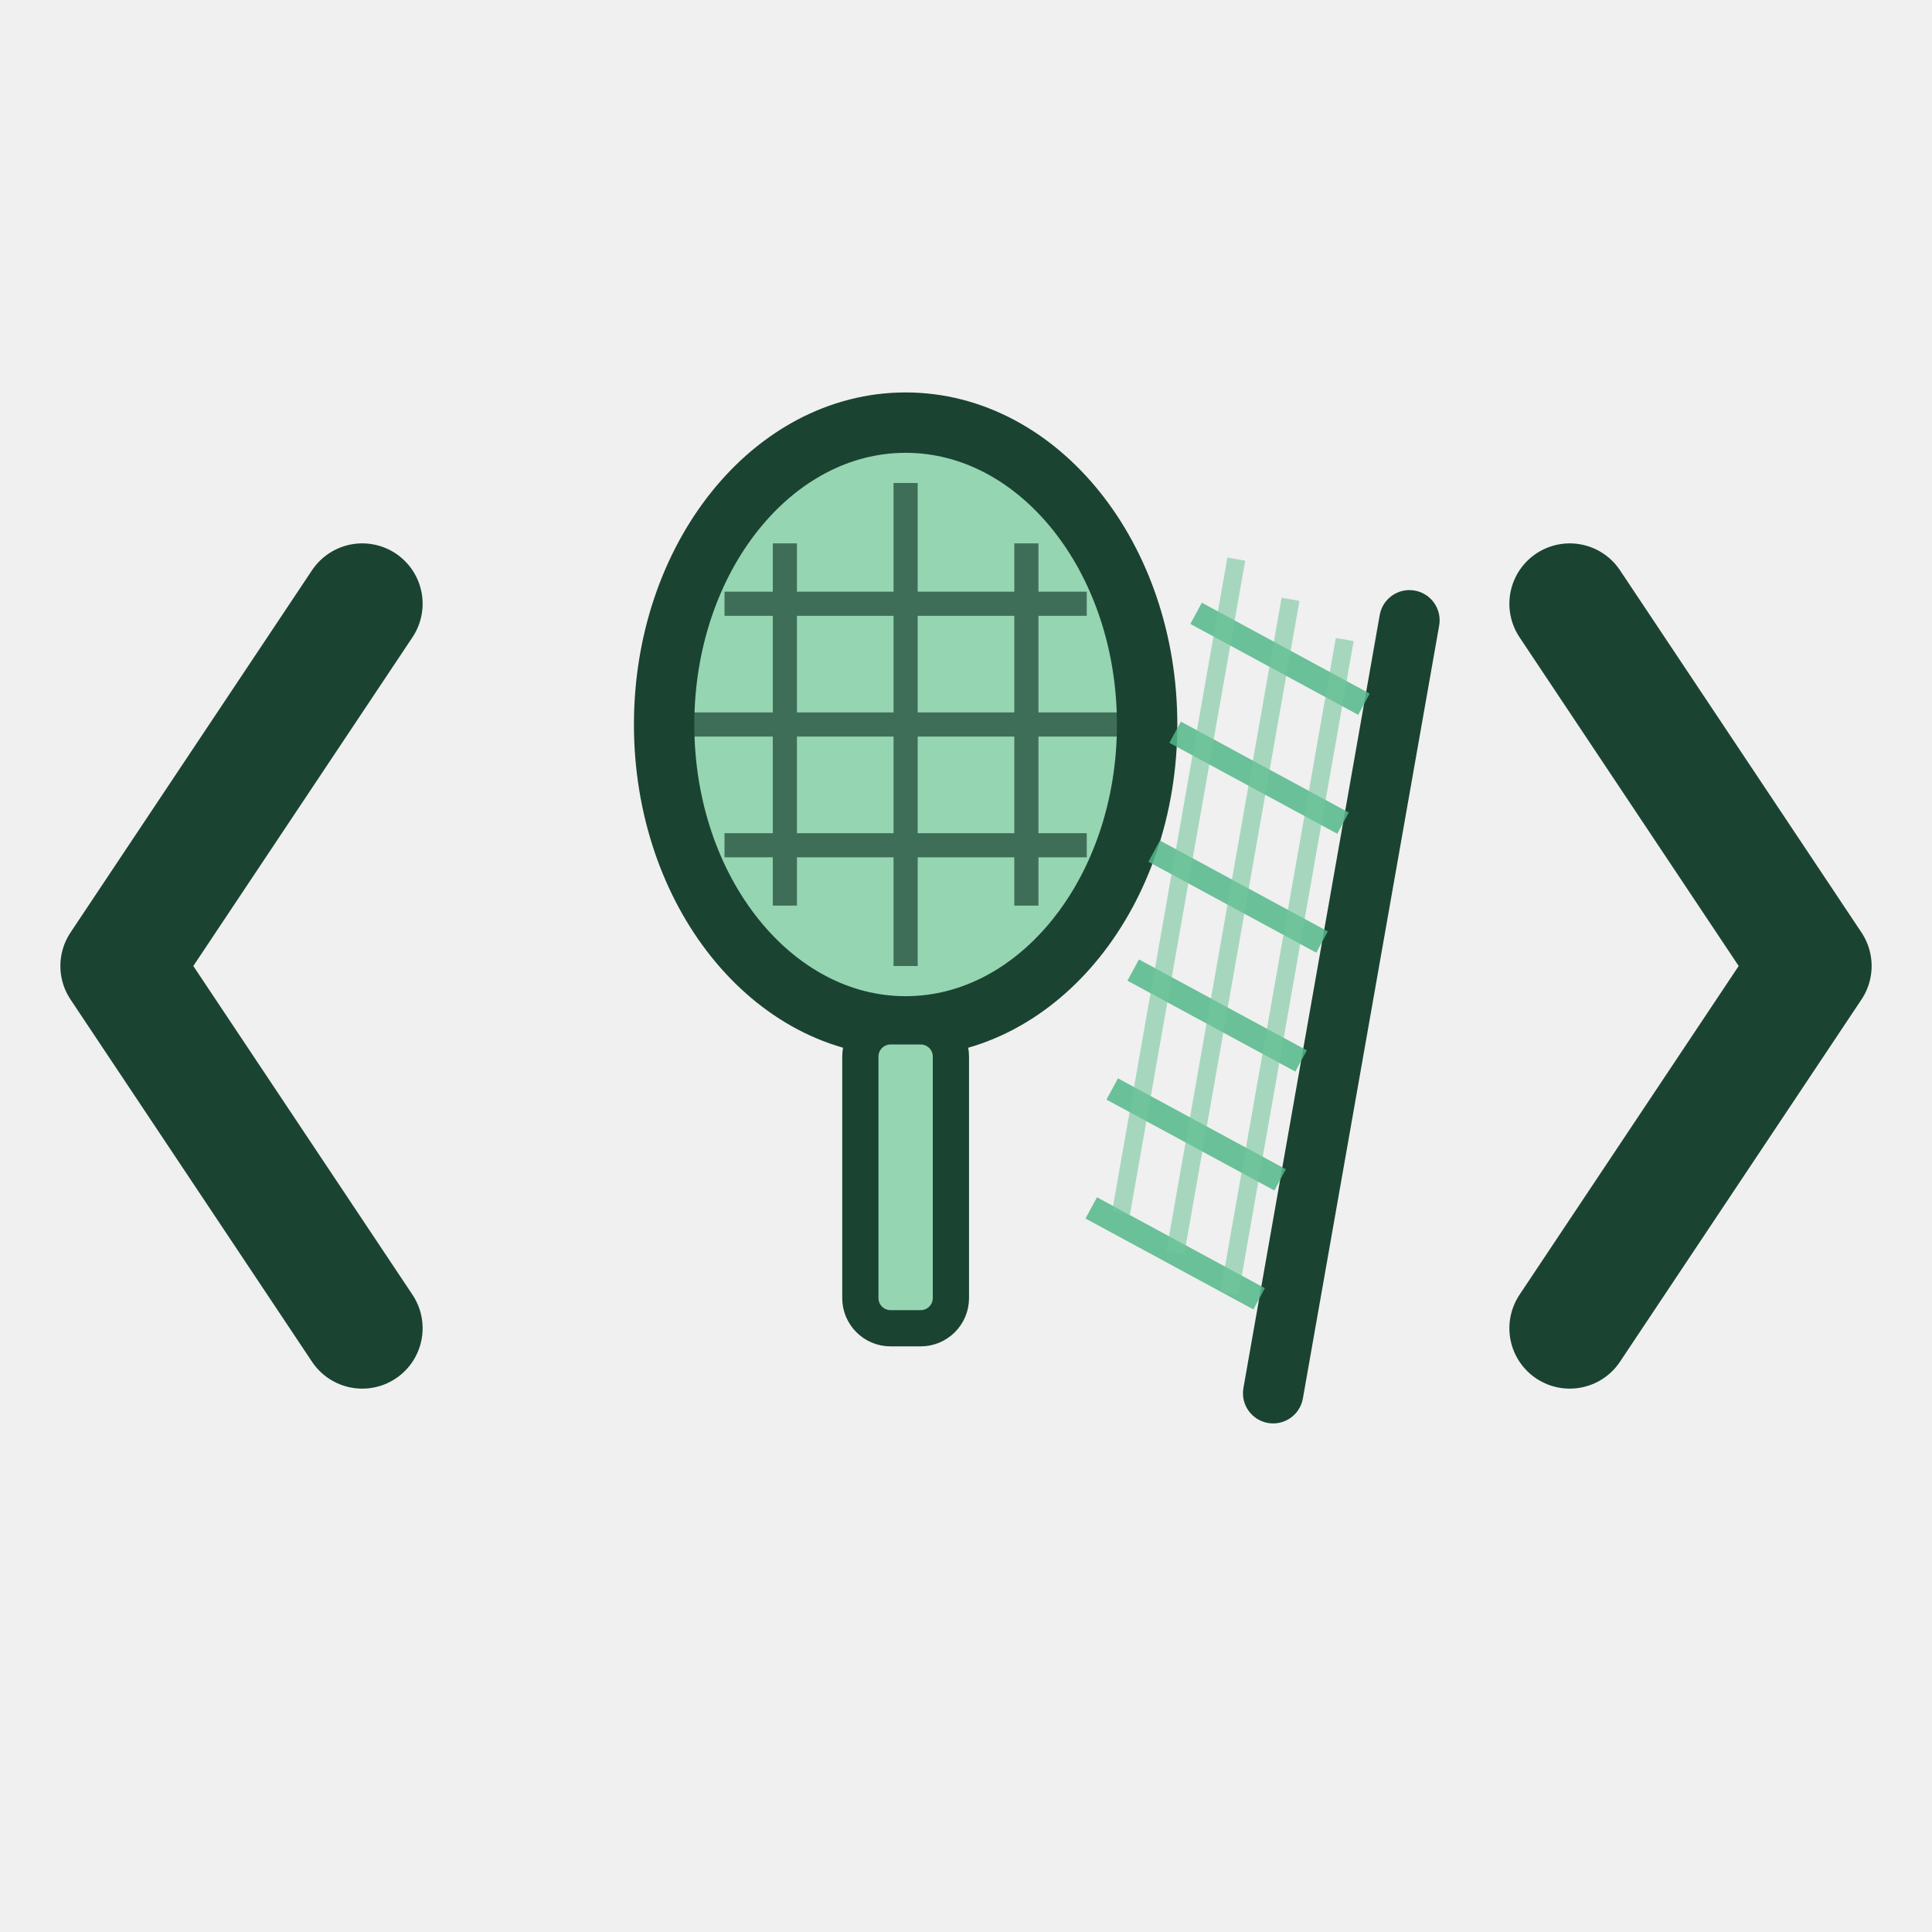
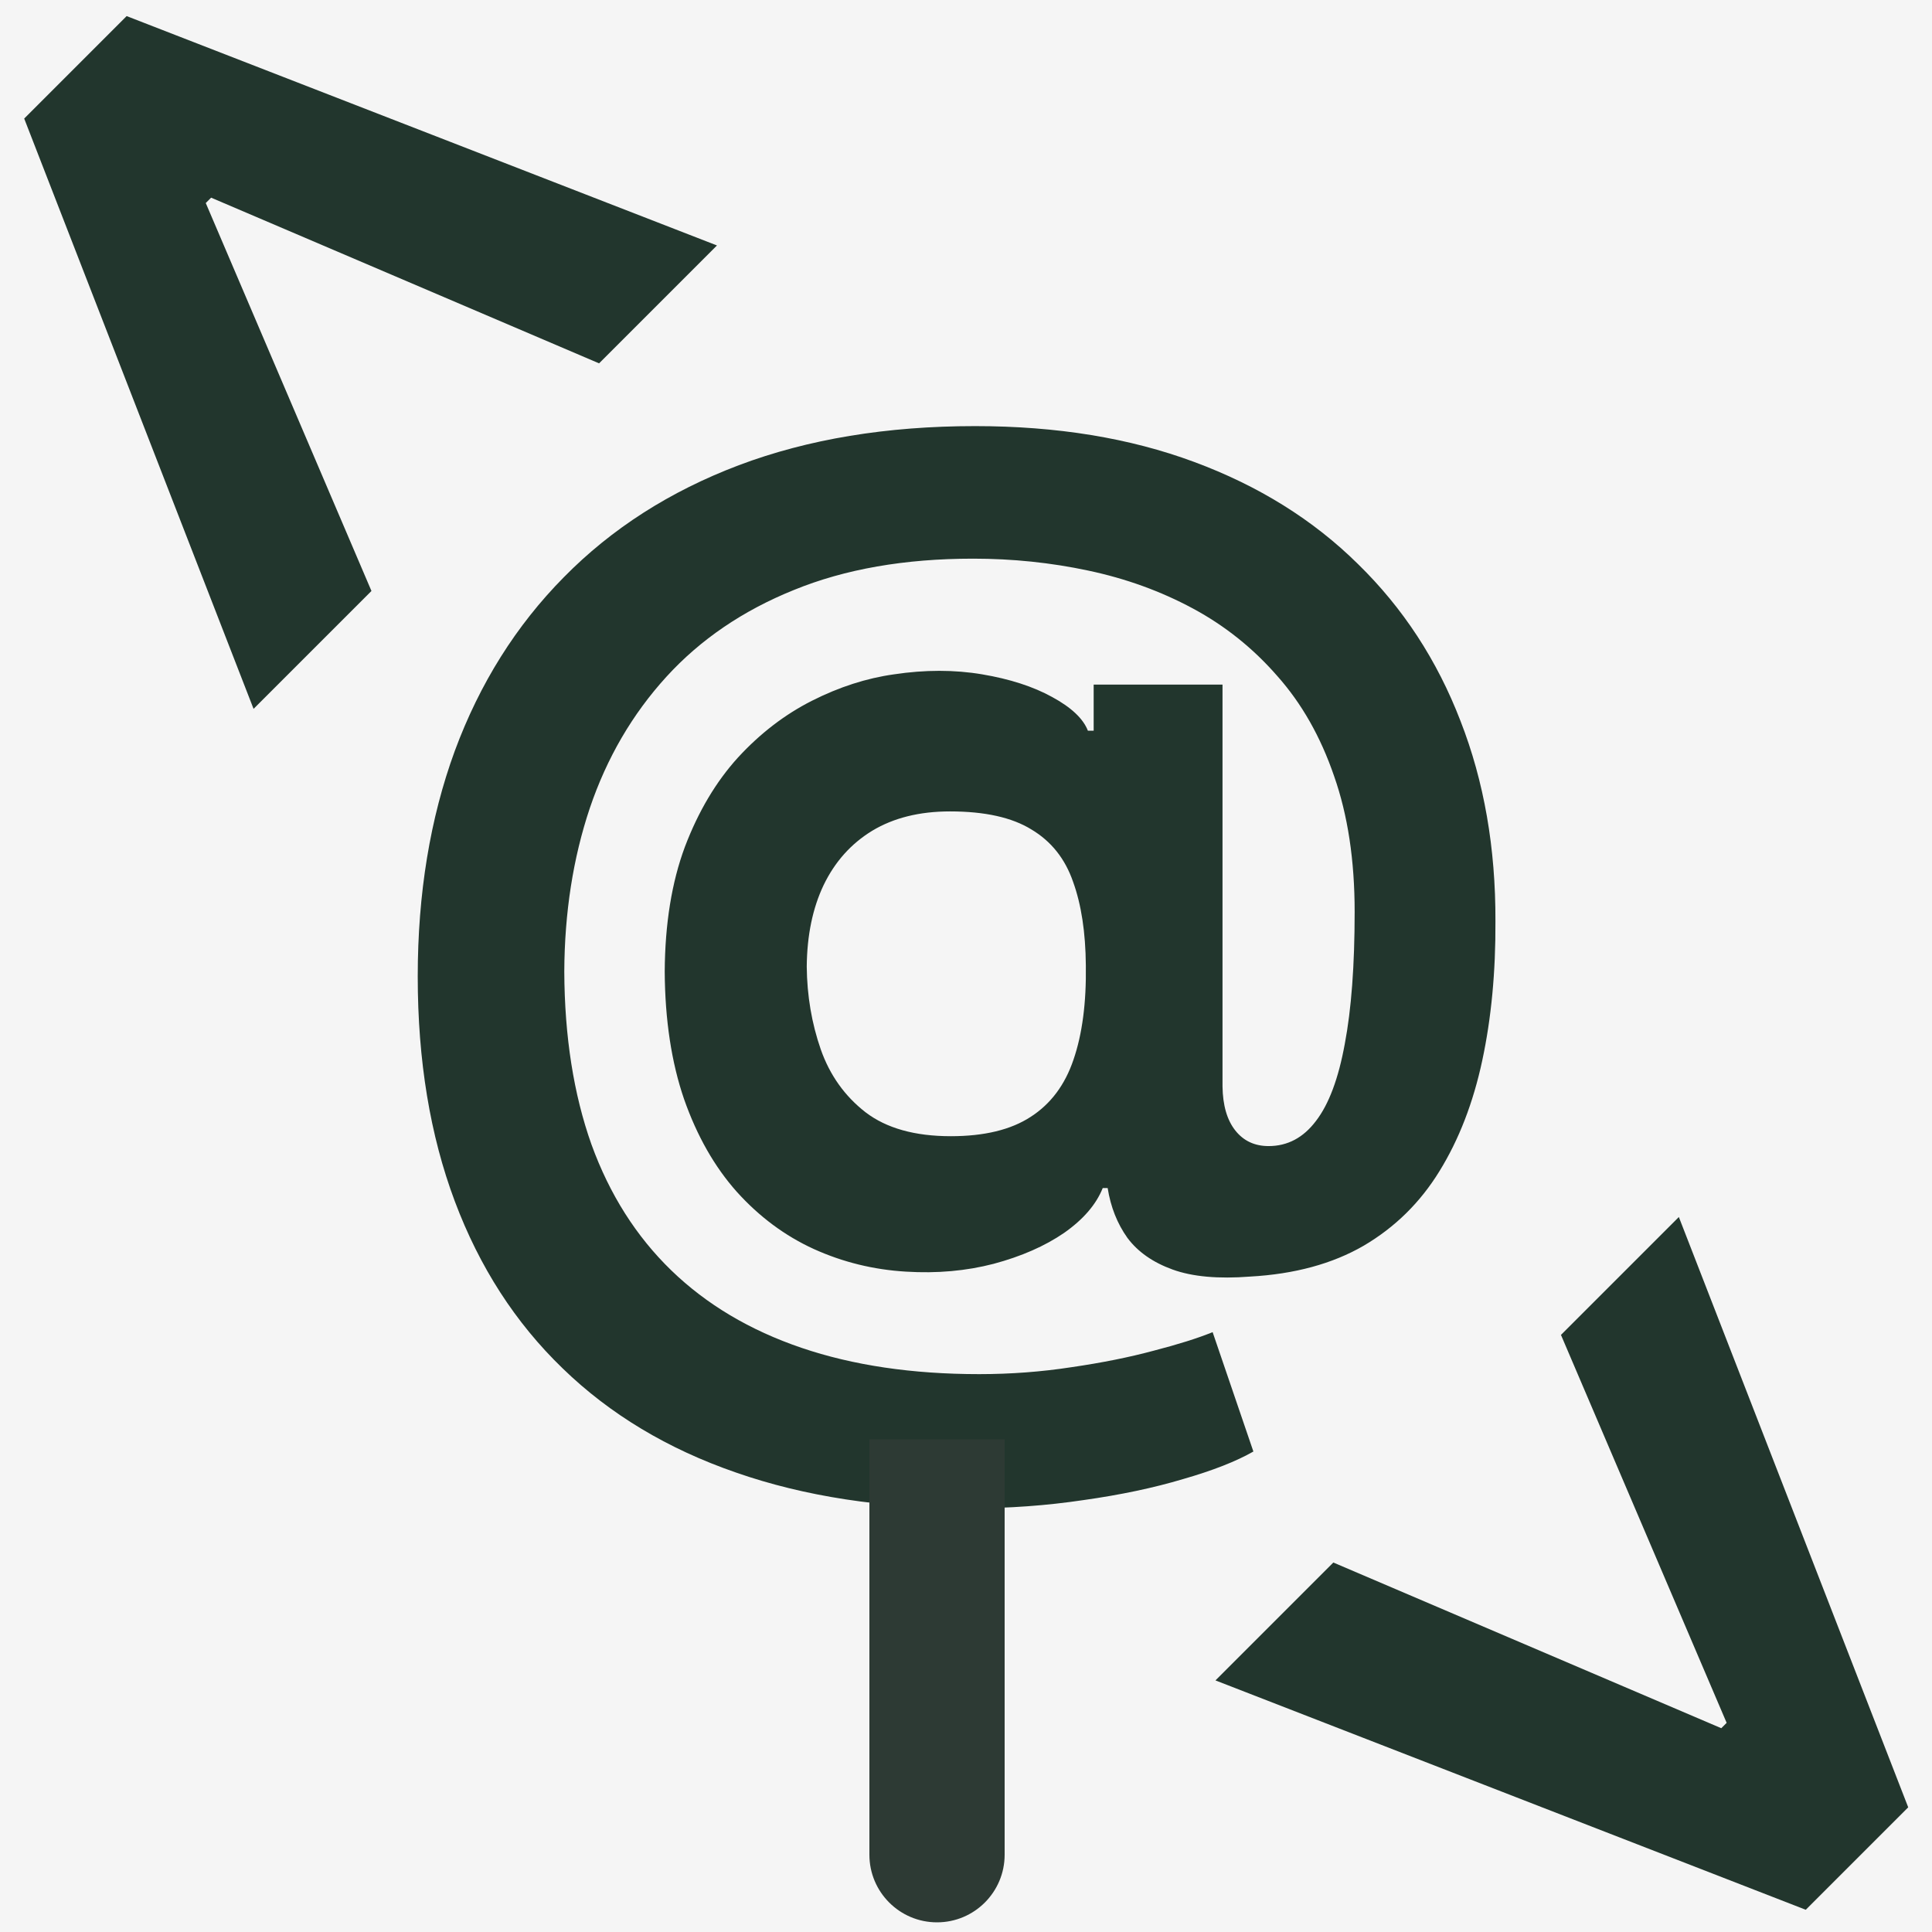
- <svg xmlns="http://www.w3.org/2000/svg" viewBox="0 0 64 64" width="128" height="128" role="img" aria-label="Dev and badminton icon">
-   <path d="M12 20 L4 32 L12 44" fill="none" stroke="#1B4332" stroke-width="4" stroke-linecap="round" stroke-linejoin="round" />
-   <g transform="translate(20,14)">
-     <ellipse cx="10" cy="10" rx="8" ry="10" fill="#95D5B2" stroke="#1B4332" stroke-width="2" />
-     <g stroke="#1B4332" stroke-width="0.8" opacity="0.7">
-       <path d="M2 10 H18" />
-       <path d="M4 6 H16" />
-       <path d="M4 14 H16" />
-       <path d="M10 2 V18" />
-       <path d="M6 4 V16" />
-       <path d="M14 4 V16" />
-     </g>
-     <rect x="8.5" y="20" width="3" height="10" rx="1" fill="#95D5B2" stroke="#1B4332" stroke-width="1.2" />
+ <svg xmlns="http://www.w3.org/2000/svg" width="200" height="200" viewBox="0 0 200 200" fill="none">
+   <rect width="200" height="200" fill="#F5F5F5" />
+   <g clip-path="url(#clip0_0_1)">
+     <path d="M2.505 12.273L13.111 1.666L74.22 25.41L62.016 37.614L21.307 20.228L22.332 19.987L20.825 21.493L21.066 20.469L38.453 61.178L26.249 73.381L2.505 12.273Z" fill="#22362D" />
+     <path d="M186.931 197.699L125.823 173.955L138.026 161.751L178.735 179.138L177.711 179.379L179.217 177.872L178.976 178.897L161.59 138.188L173.793 125.984L197.538 187.093L186.931 197.699Z" fill="#22362D" />
+     <path d="M100.389 156.142C91.327 156.142 83.258 154.906 76.185 152.435C69.111 149.991 63.131 146.398 58.244 141.653C53.358 136.938 49.636 131.17 47.08 124.352C44.523 117.534 43.244 109.778 43.244 101.085C43.244 92.506 44.523 84.722 47.08 77.733C49.665 70.744 53.429 64.75 58.372 59.75C63.315 54.722 69.352 50.858 76.483 48.159C83.642 45.46 91.796 44.111 100.943 44.111C109.409 44.111 116.966 45.347 123.614 47.818C130.29 50.29 135.943 53.812 140.574 58.386C145.233 62.932 148.77 68.344 151.185 74.622C153.628 80.872 154.835 87.79 154.807 95.375C154.835 100.602 154.381 105.403 153.443 109.778C152.506 114.153 151.028 117.974 149.011 121.241C147.023 124.48 144.409 127.051 141.17 128.955C137.932 130.83 134.011 131.895 129.409 132.151C126.114 132.406 123.443 132.165 121.398 131.426C119.352 130.687 117.79 129.594 116.71 128.145C115.659 126.668 114.977 124.949 114.665 122.989H114.153C113.472 124.693 112.136 126.241 110.148 127.634C108.159 128.997 105.73 130.062 102.861 130.83C100.02 131.568 96.994 131.838 93.784 131.639C90.432 131.44 87.25 130.659 84.239 129.295C81.256 127.932 78.599 125.957 76.27 123.372C73.969 120.787 72.151 117.591 70.815 113.784C69.508 109.977 68.841 105.574 68.812 100.574C68.841 95.631 69.537 91.327 70.901 87.662C72.293 83.997 74.125 80.915 76.398 78.415C78.699 75.915 81.256 73.954 84.068 72.534C86.881 71.114 89.707 70.204 92.548 69.807C95.758 69.324 98.798 69.324 101.668 69.807C104.537 70.29 106.952 71.071 108.912 72.151C110.901 73.23 112.136 74.395 112.619 75.645H113.216V70.872H126.554V112.463C126.582 114.423 127.023 115.943 127.875 117.023C128.727 118.102 129.878 118.642 131.327 118.642C133.287 118.642 134.92 117.776 136.227 116.043C137.563 114.31 138.557 111.653 139.21 108.074C139.892 104.494 140.233 99.935 140.233 94.395C140.233 89.054 139.523 84.367 138.102 80.332C136.71 76.27 134.75 72.818 132.222 69.977C129.722 67.108 126.81 64.778 123.486 62.989C120.162 61.199 116.554 59.892 112.662 59.068C108.798 58.244 104.821 57.832 100.73 57.832C93.656 57.832 87.477 58.912 82.193 61.071C76.909 63.202 72.506 66.199 68.983 70.062C65.46 73.926 62.818 78.457 61.057 83.656C59.324 88.827 58.443 94.466 58.415 100.574C58.443 107.307 59.381 113.273 61.227 118.472C63.102 123.642 65.858 127.989 69.494 131.511C73.131 135.034 77.619 137.705 82.96 139.523C88.301 141.341 94.438 142.25 101.369 142.25C104.636 142.25 107.832 142.009 110.957 141.526C114.082 141.071 116.909 140.503 119.438 139.821C121.966 139.168 123.997 138.528 125.531 137.903L129.75 150.261C127.96 151.284 125.531 152.236 122.463 153.116C119.423 154.026 115.986 154.75 112.151 155.29C108.344 155.858 104.423 156.142 100.389 156.142ZM98.429 117.619C101.895 117.619 104.651 116.952 106.696 115.616C108.77 114.281 110.247 112.307 111.128 109.693C112.037 107.051 112.463 103.798 112.406 99.935C112.378 96.526 111.938 93.642 111.085 91.284C110.261 88.898 108.827 87.094 106.781 85.872C104.764 84.622 101.952 83.997 98.344 83.997C95.19 83.997 92.506 84.665 90.29 86C88.102 87.335 86.426 89.21 85.261 91.625C84.125 94.011 83.543 96.824 83.514 100.062C83.543 103.074 84.026 105.929 84.963 108.628C85.901 111.298 87.449 113.472 89.608 115.148C91.767 116.795 94.707 117.619 98.429 117.619Z" fill="#22362D" />
+     <path d="M90 192C90 195.866 93.134 199 97 199C100.866 199 104 195.866 104 192H97H90ZM104 156V149H90V156H97H104ZM97 192H104V156H97H90V192H97Z" fill="#2D3A34" />
  </g>
-   <g transform="translate(38,18) rotate(10)">
-     <rect x="8" y="0" width="2" height="28" rx="1" fill="#1B4332" />
-     <g stroke="#52B788" stroke-width="0.8" opacity="0.85">
-       <path d="M8 4 L2 2" />
-       <path d="M8 8 L2 6" />
-       <path d="M8 12 L2 10" />
-       <path d="M8 16 L2 14" />
-       <path d="M8 20 L2 18" />
-       <path d="M8 24 L2 22" />
-     </g>
-     <g stroke="#74C69D" stroke-width="0.6" opacity="0.6">
-       <path d="M7 2 L7 24" />
-       <path d="M5 1 L5 23" />
-       <path d="M3 0 L3 22" />
-     </g>
-   </g>
-   <path d="M52 20 L60 32 L52 44" fill="none" stroke="#1B4332" stroke-width="4" stroke-linecap="round" stroke-linejoin="round" />
+   <defs>
+     <clipPath id="clip0_0_1">
+       <path d="M0 16C0 7.163 7.163 0 16 0H184C192.837 0 200 7.163 200 16V184C200 192.837 192.837 200 184 200H16C7.163 200 0 192.837 0 184V16Z" fill="white" />
+     </clipPath>
+   </defs>
</svg>
